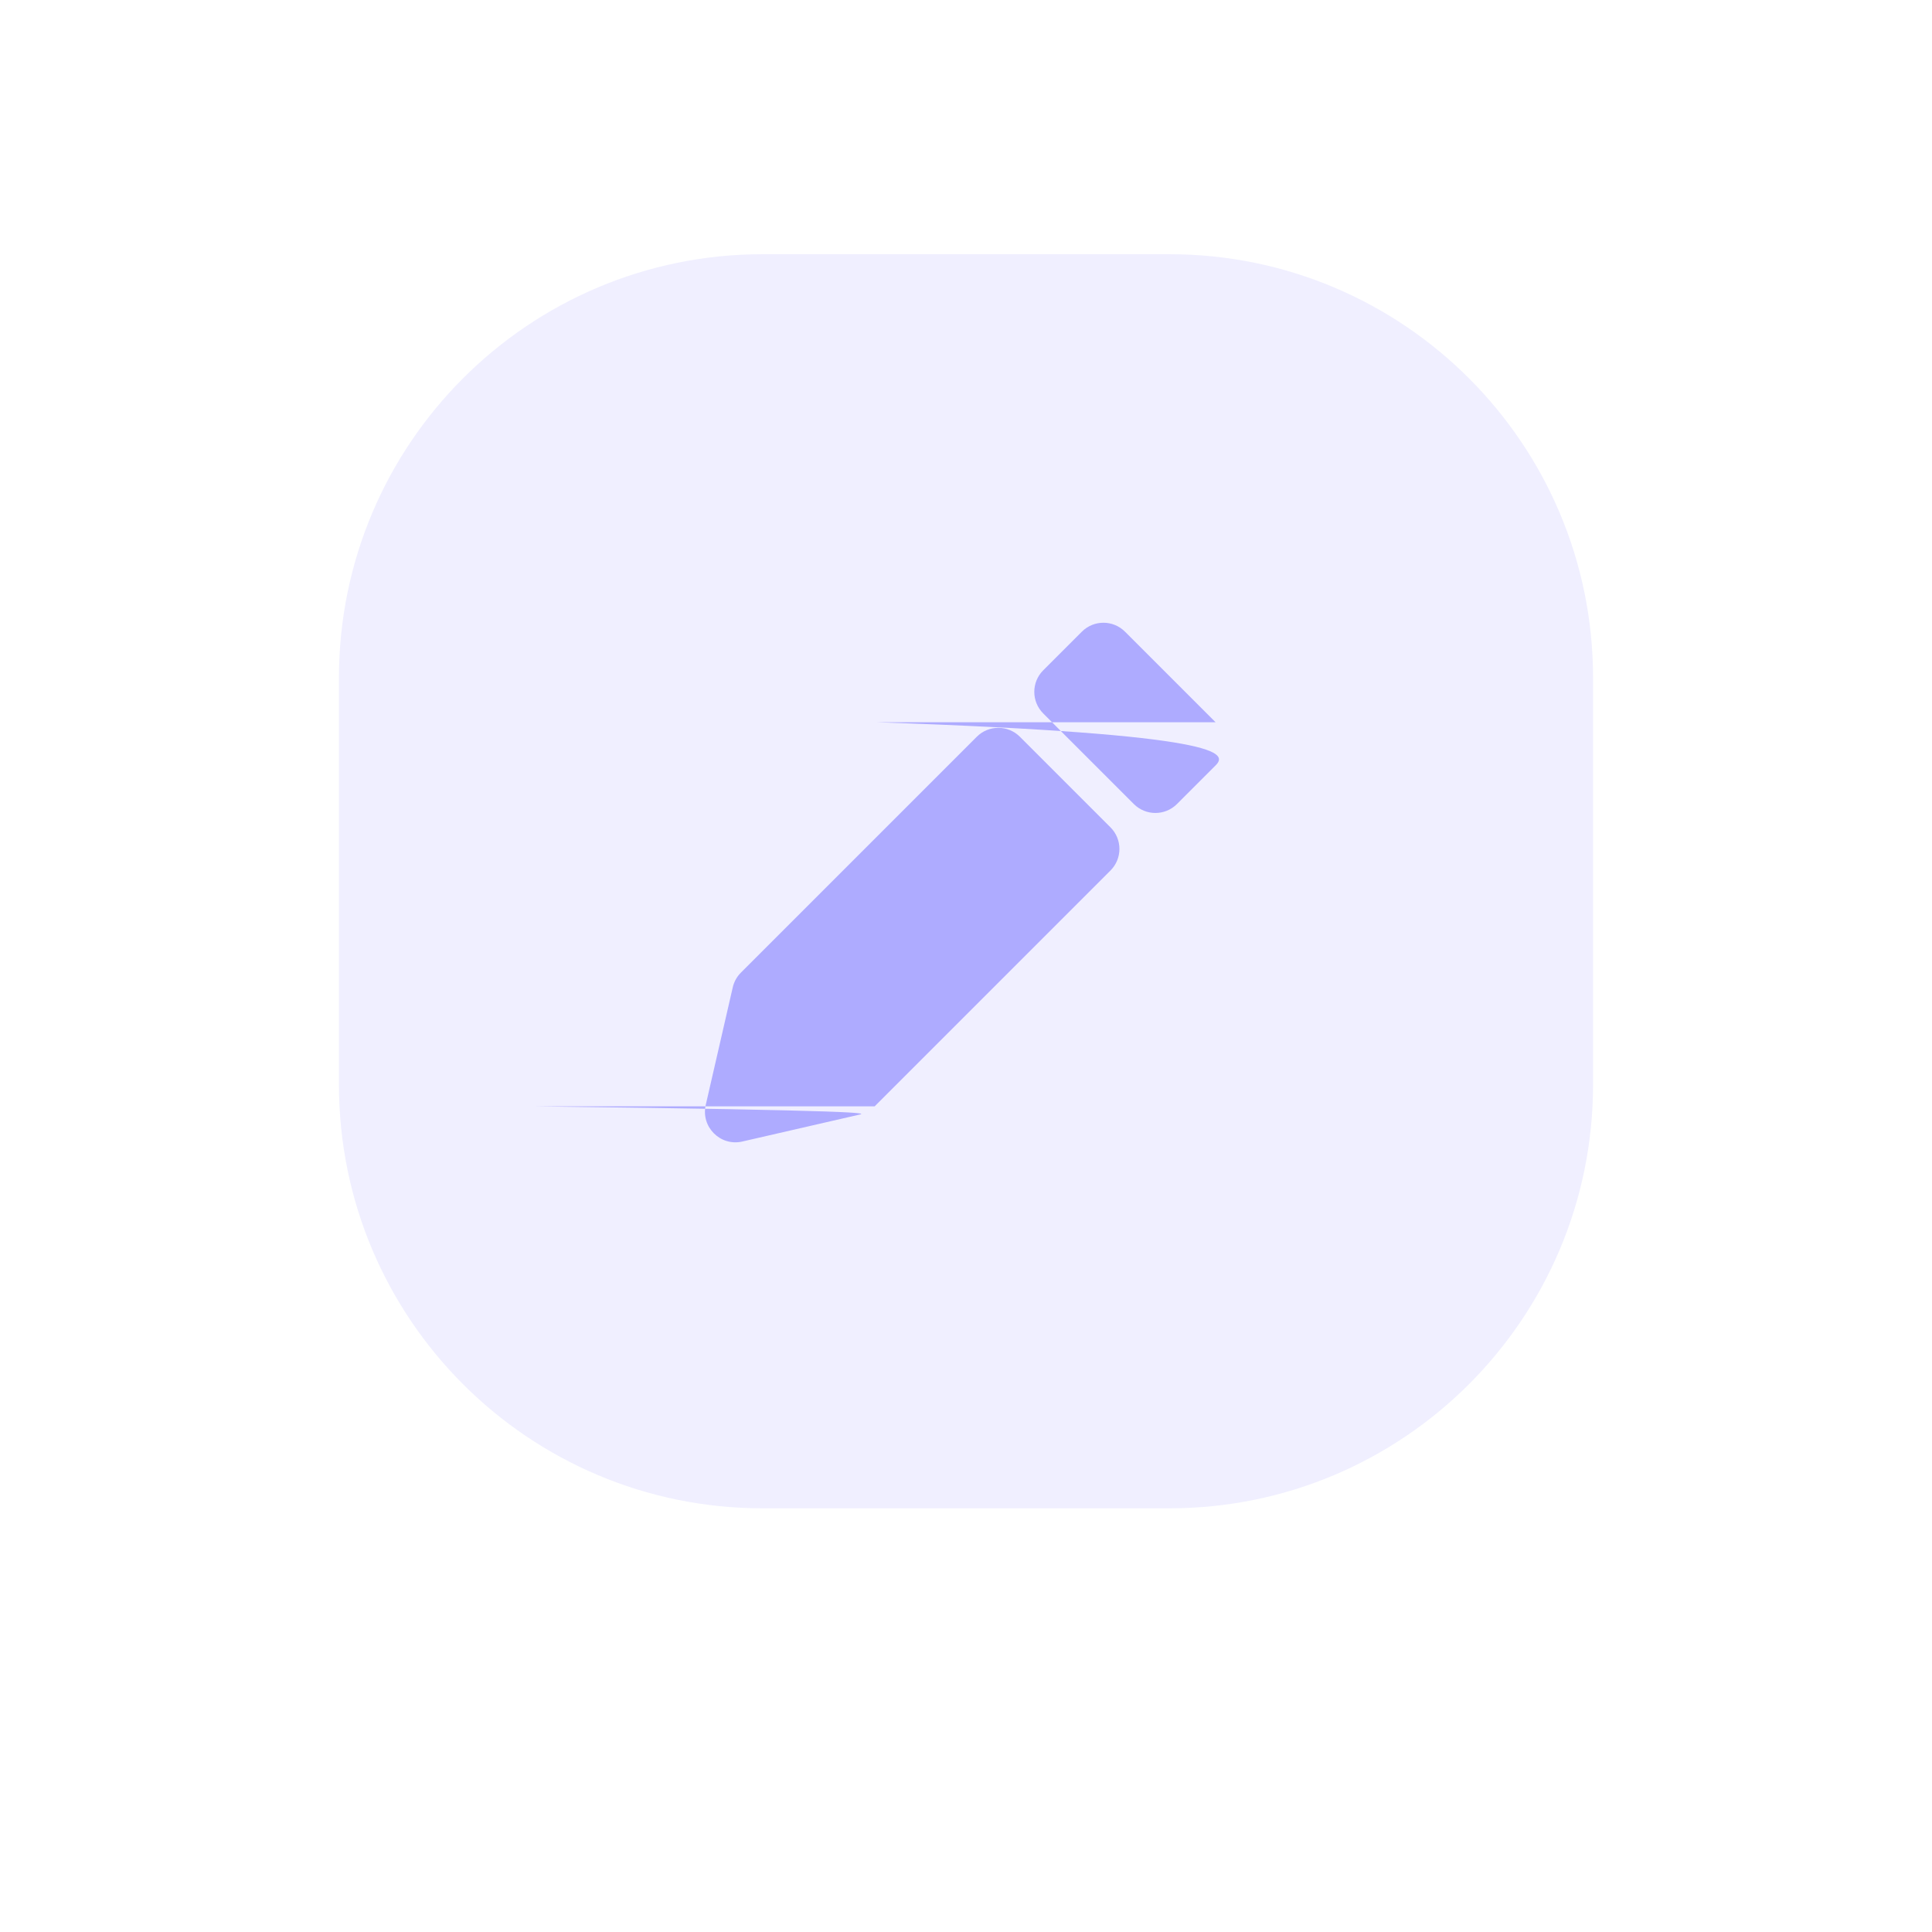
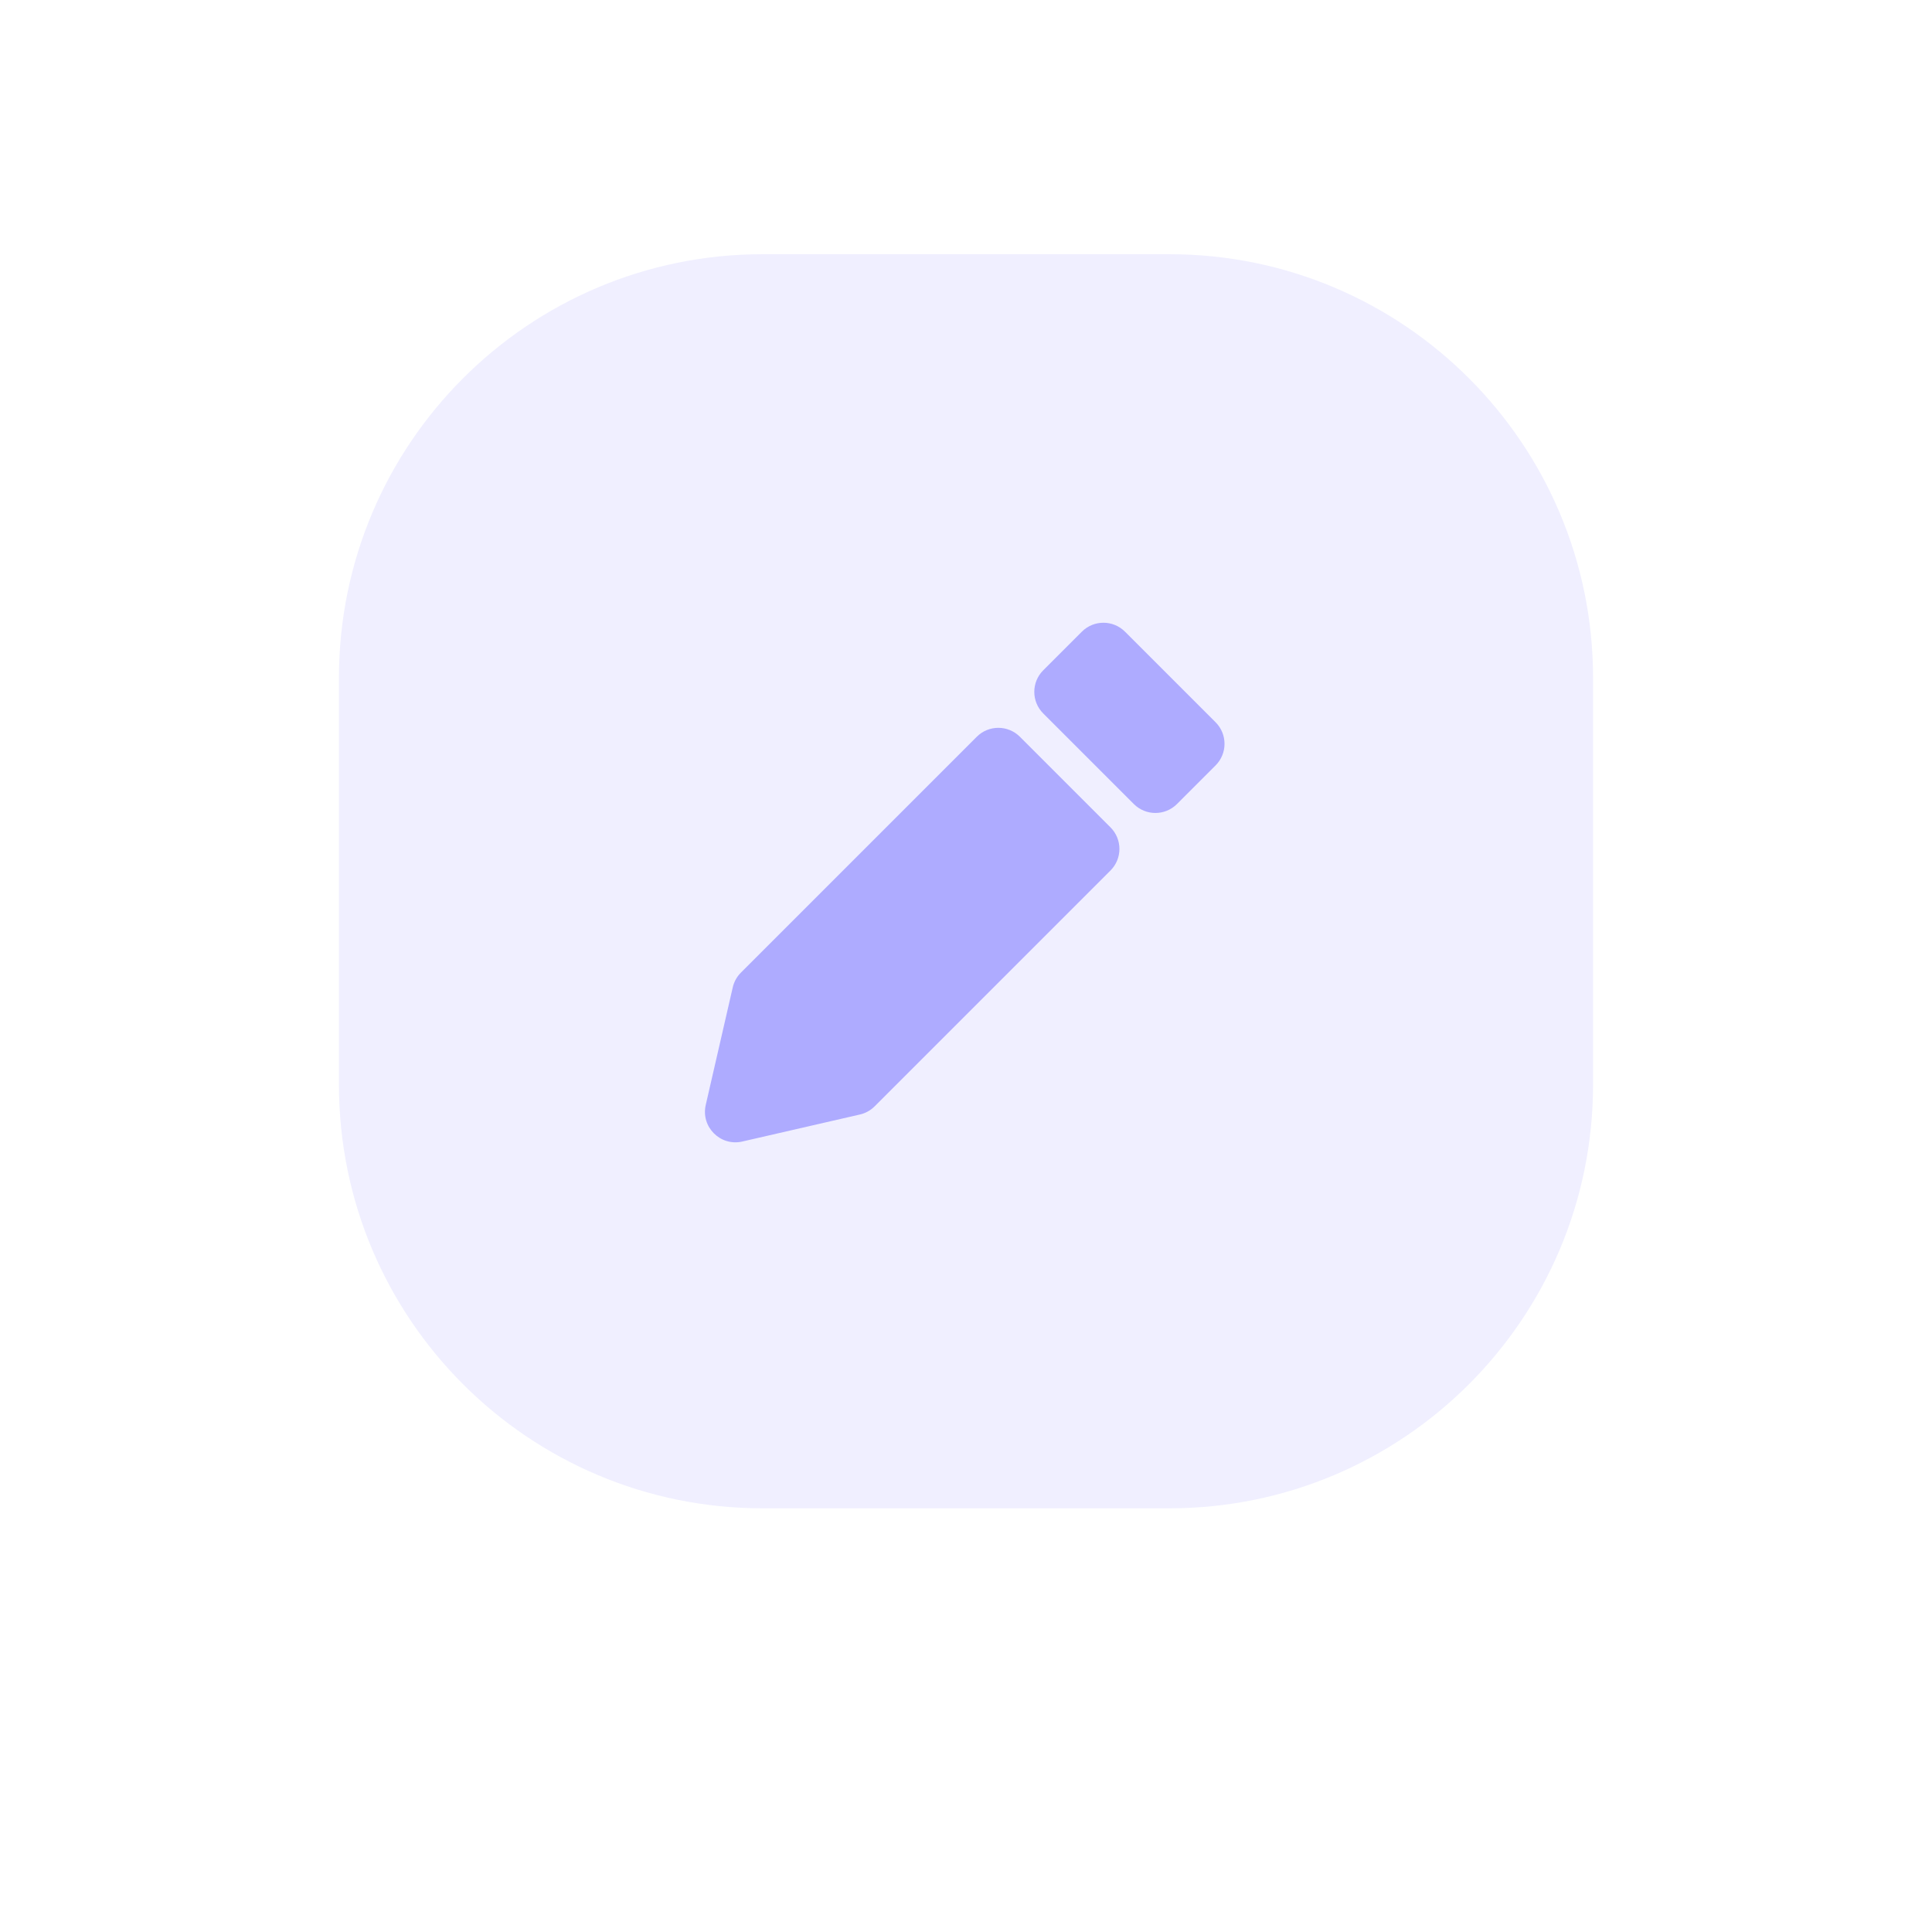
<svg xmlns="http://www.w3.org/2000/svg" width="114" height="114" viewBox="0 0 114 114" fill="none">
  <rect x="20" y="15" width="74" height="74" rx="25" fill="#F0EFFF" />
-   <path d="M31.609 65.282C51.37 65.521 51.069 65.688 50.739 65.763L43.8 67.357C42.505 67.654 41.346 66.495 41.643 65.2L43.237 58.261C43.312 57.931 43.479 57.63 43.718 57.391L57.635 43.474C58.338 42.771 59.478 42.771 60.181 43.474L65.526 48.819C66.229 49.522 66.229 50.662 65.526 51.365L51.609 65.282Z" fill="#AEABFF" />
-   <path d="M51.727 42.618C72.43 43.321 72.43 44.461 71.727 45.164L69.448 47.443C68.745 48.146 67.606 48.146 66.903 47.443L61.557 42.097C60.854 41.395 60.854 40.255 61.557 39.552L63.836 37.273C64.539 36.57 65.679 36.57 66.382 37.273L71.727 42.618Z" fill="#AEABFF" />
+   <path d="M51.609 65.282C51.37 65.521 51.069 65.688 50.739 65.763L43.8 67.357C42.505 67.654 41.346 66.495 41.643 65.2L43.237 58.261C43.312 57.931 43.479 57.63 43.718 57.391L57.635 43.474C58.338 42.771 59.478 42.771 60.181 43.474L65.526 48.819C66.229 49.522 66.229 50.662 65.526 51.365L51.609 65.282Z" fill="#AEABFF" />
+   <path d="M71.727 42.618C72.43 43.321 72.43 44.461 71.727 45.164L69.448 47.443C68.745 48.146 67.606 48.146 66.903 47.443L61.557 42.097C60.854 41.395 60.854 40.255 61.557 39.552L63.836 37.273C64.539 36.57 65.679 36.57 66.382 37.273L71.727 42.618Z" fill="#AEABFF" />
</svg>
